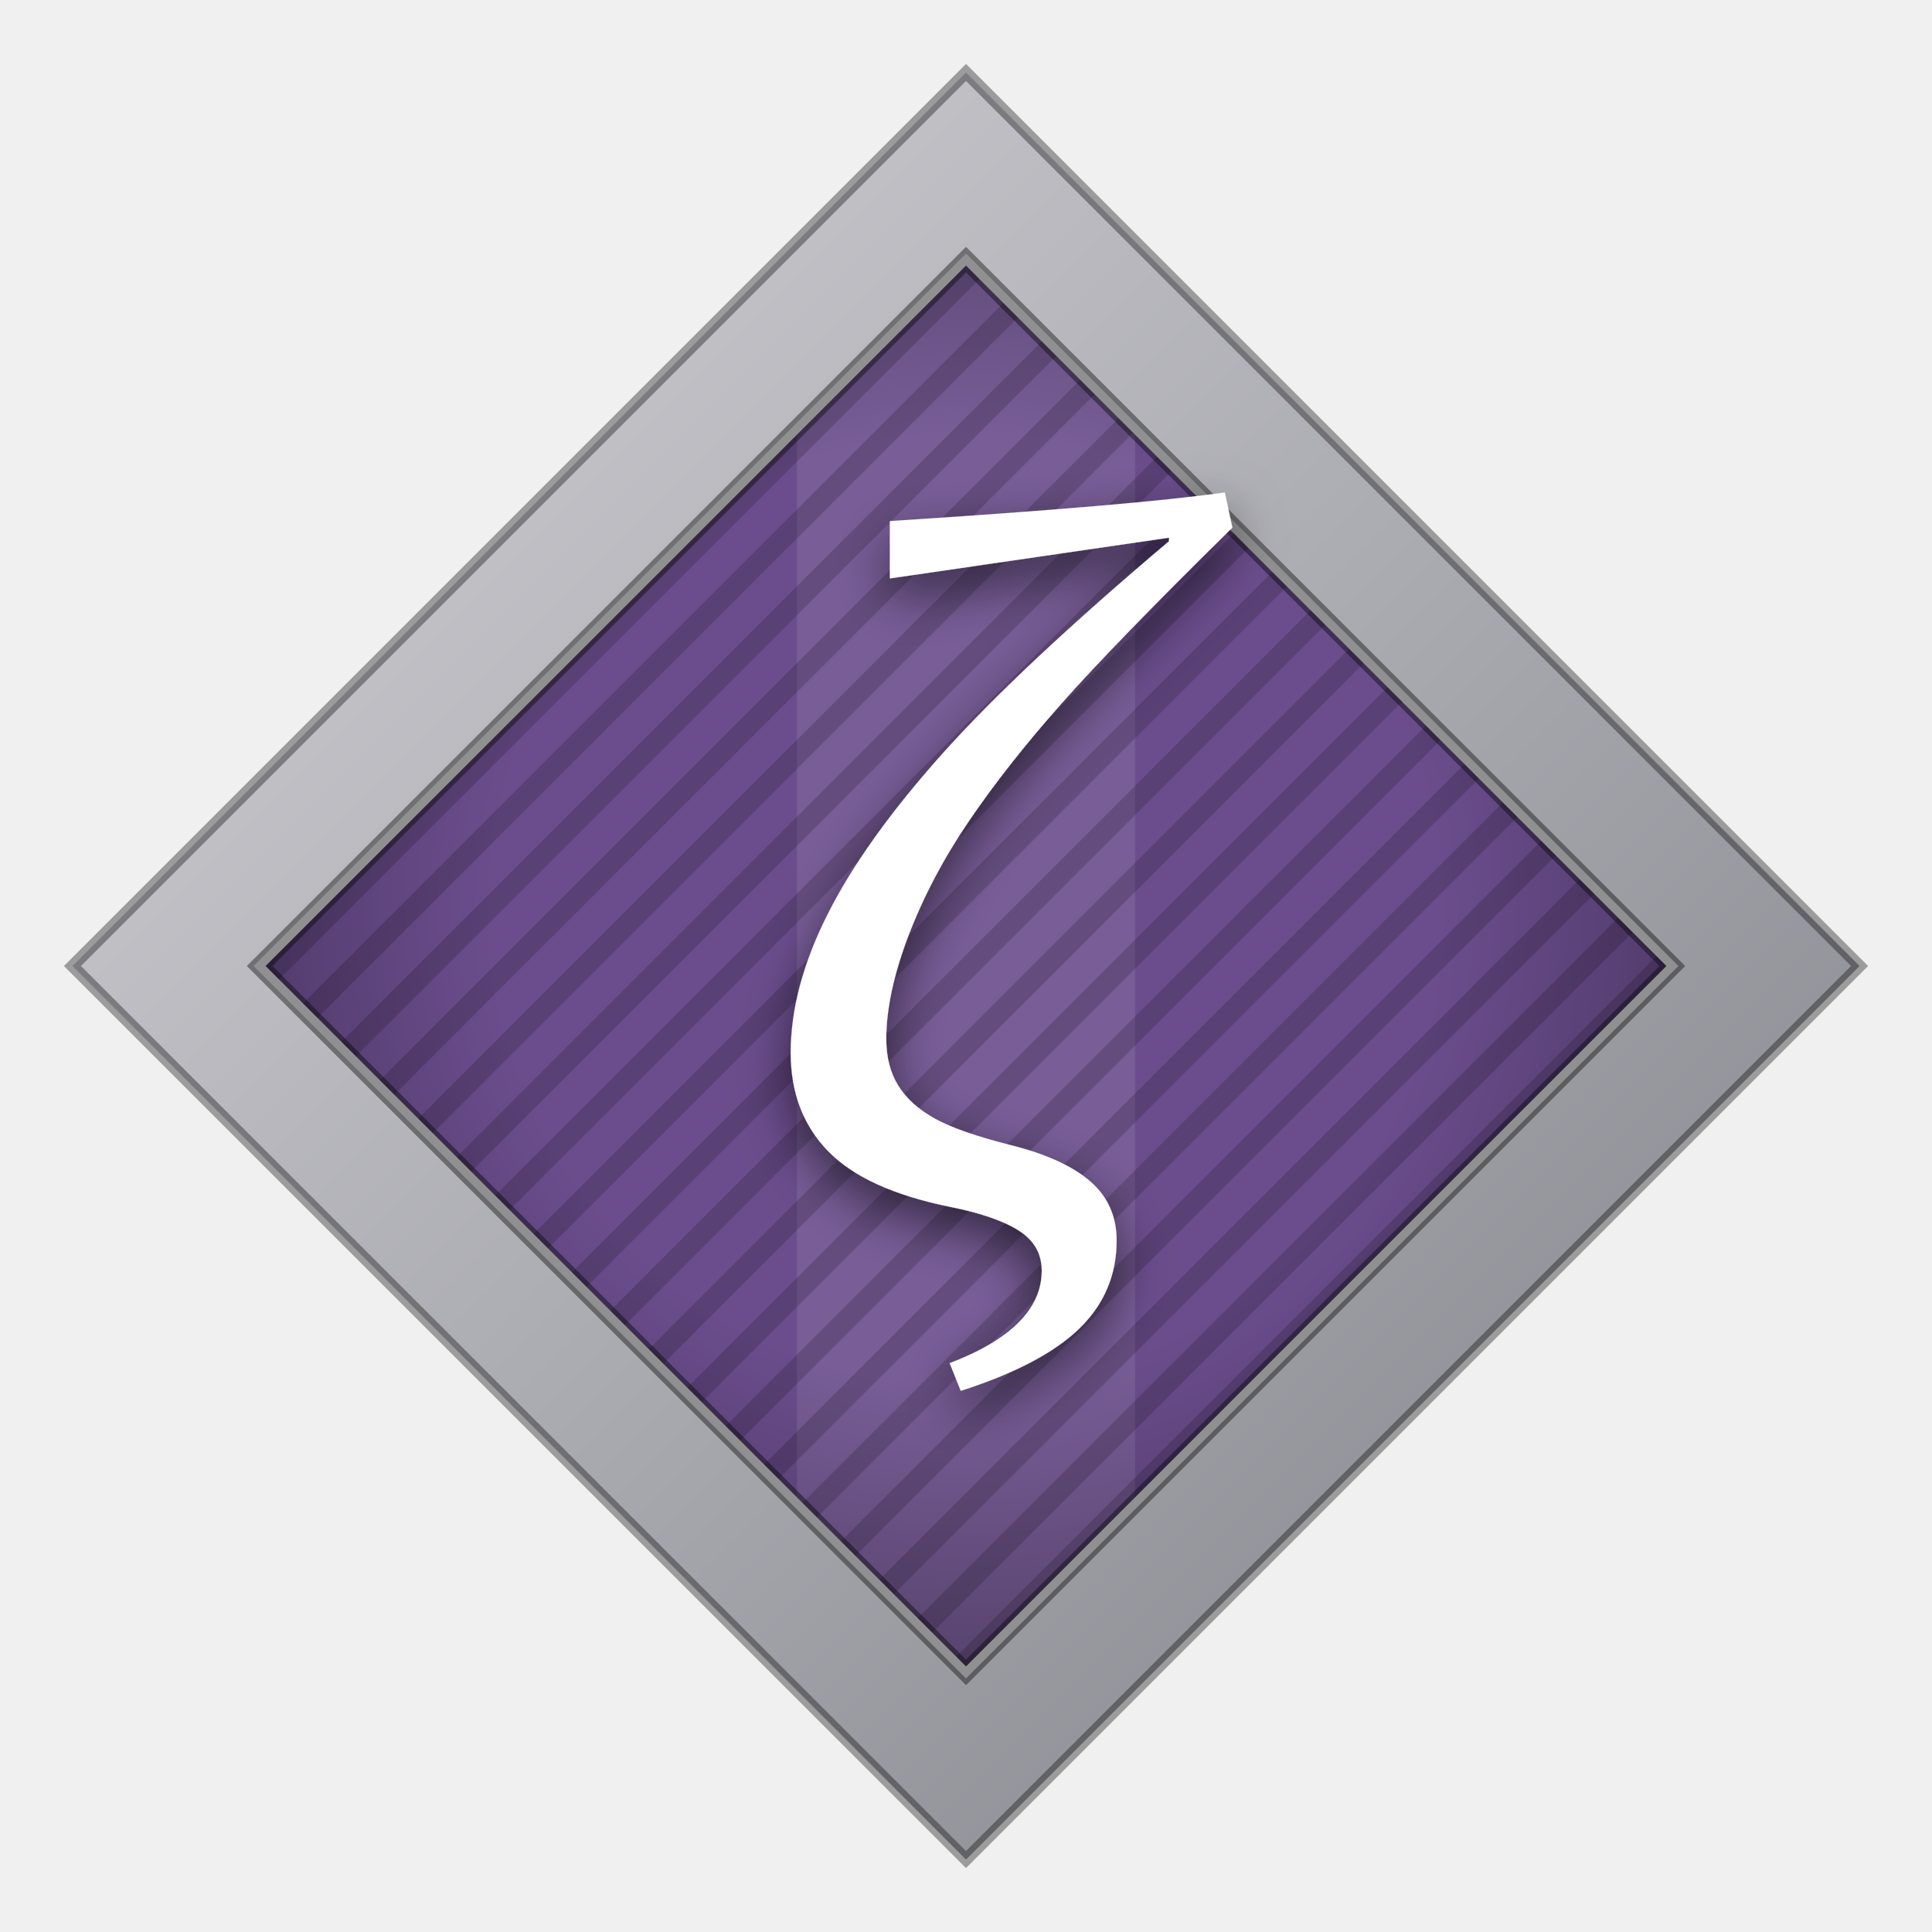
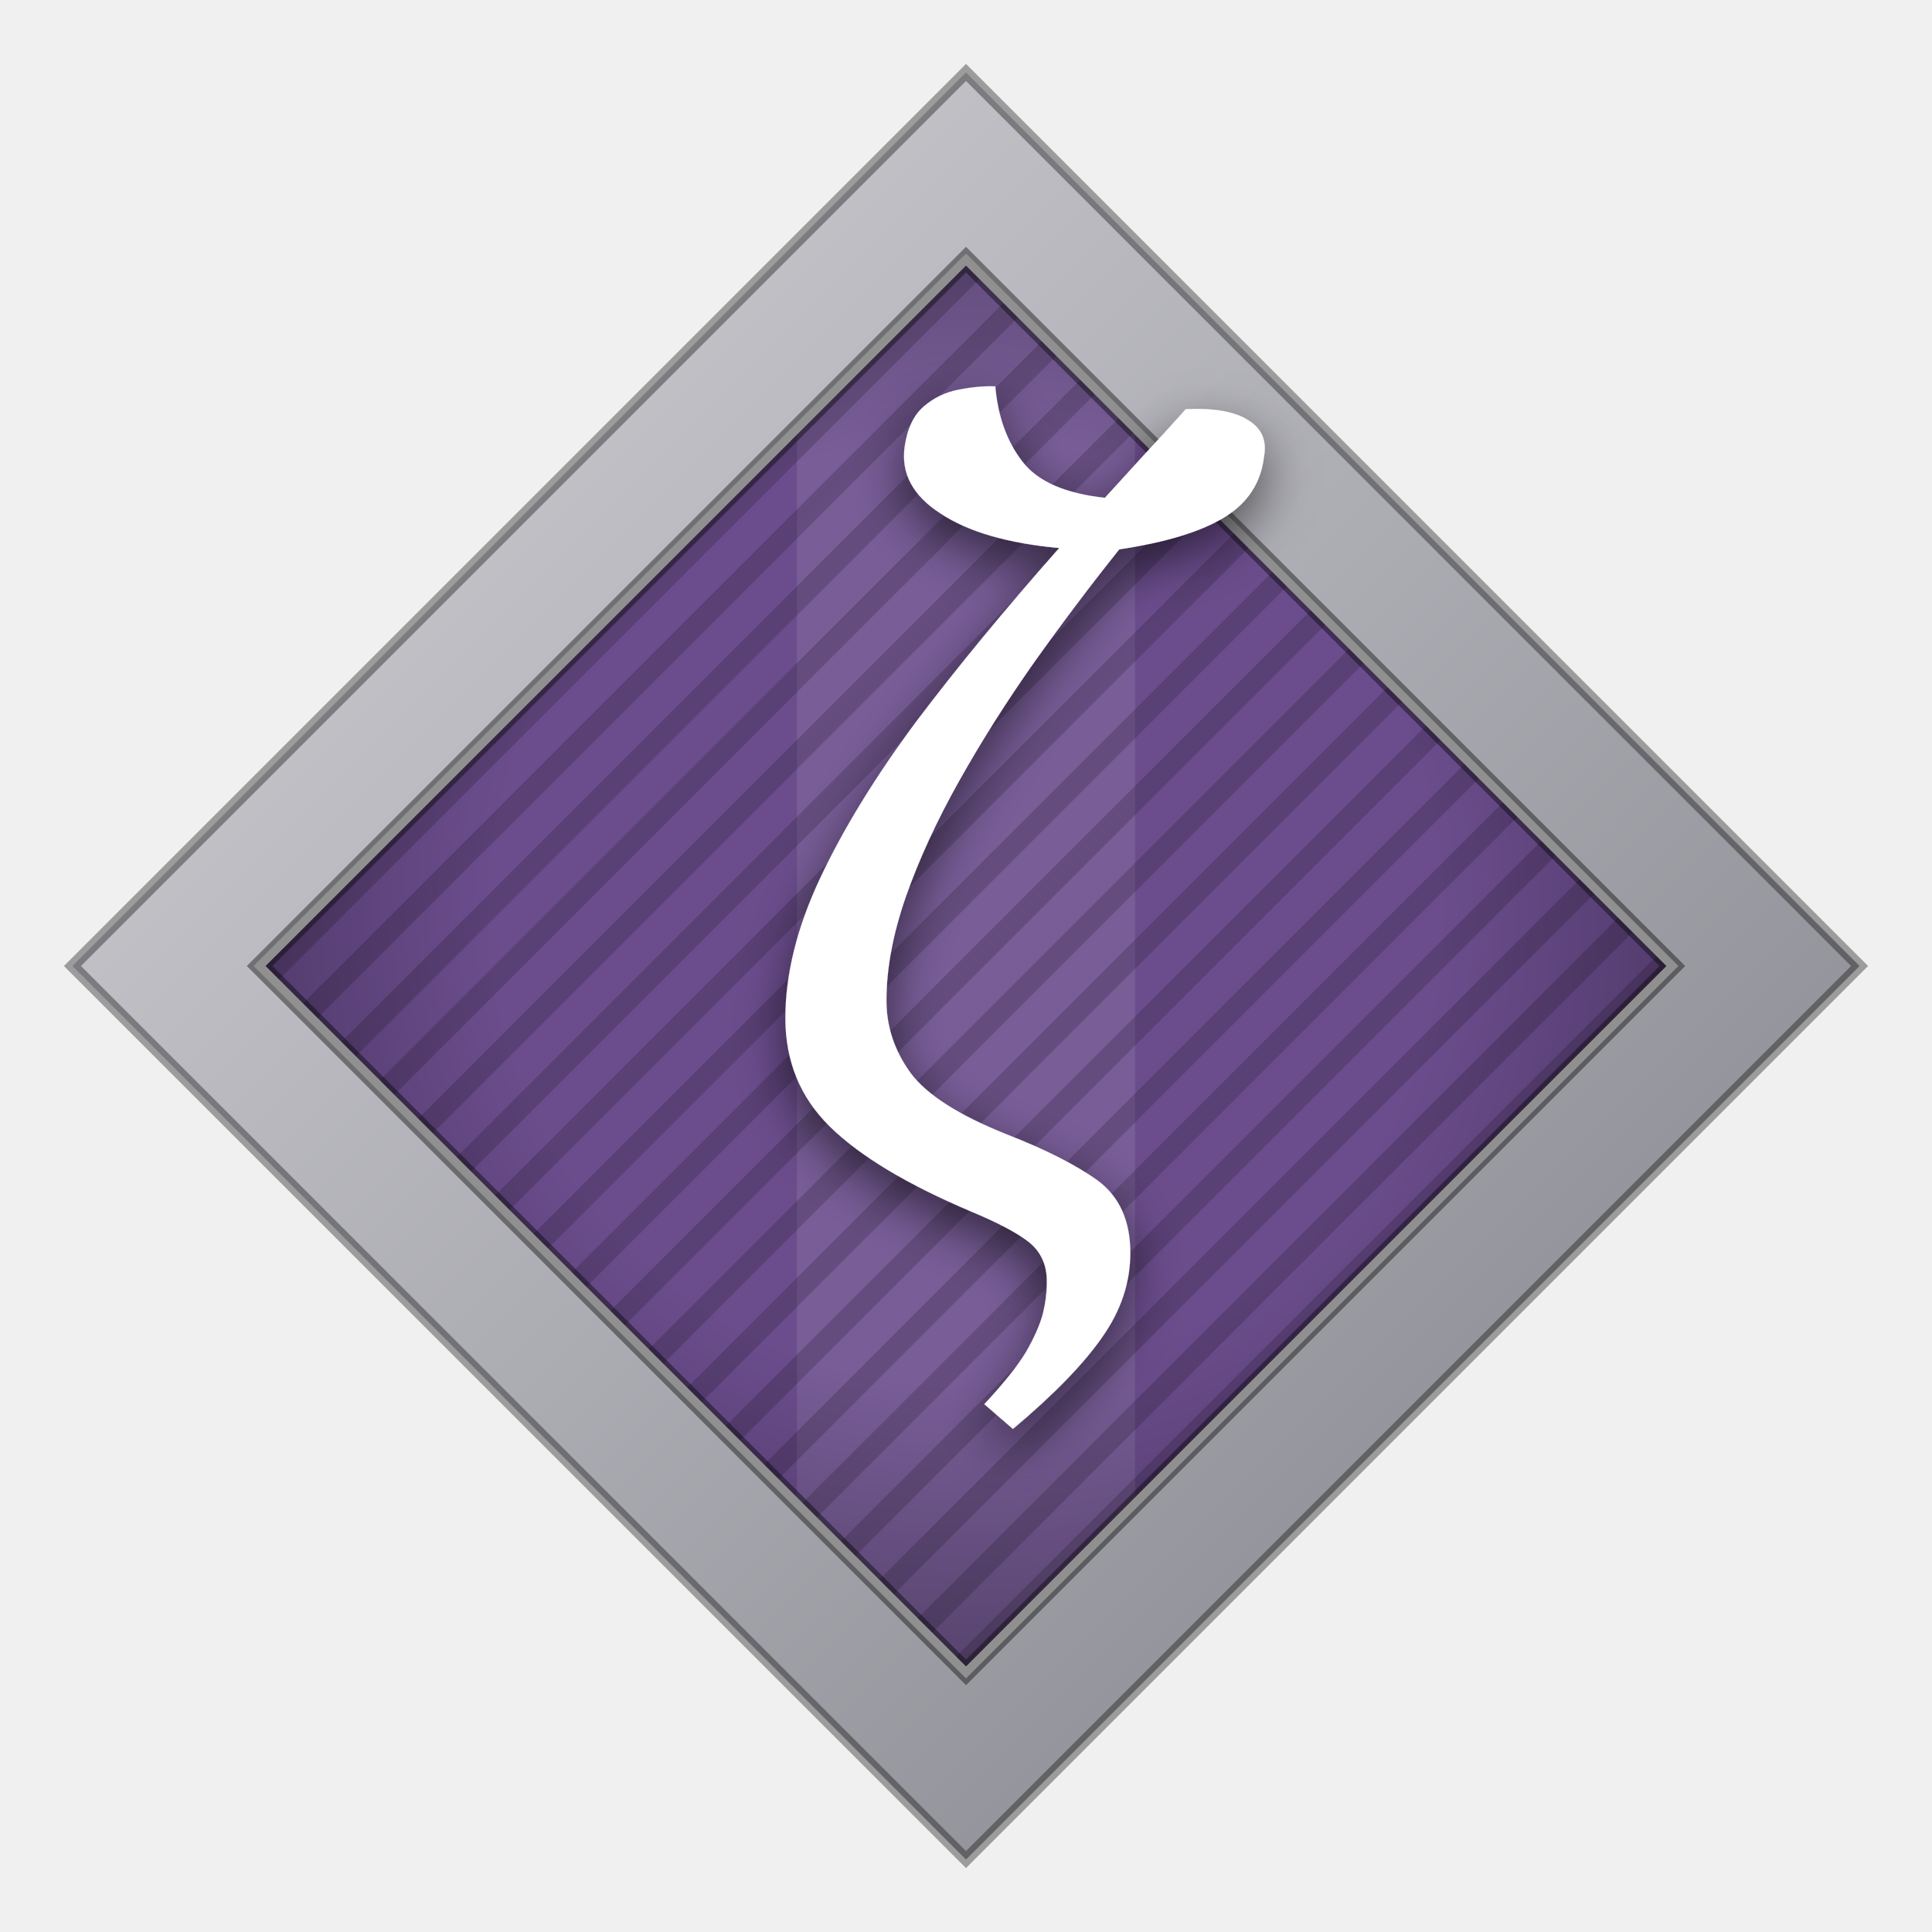
<svg xmlns="http://www.w3.org/2000/svg" viewBox="0 0 320 320" role="img" aria-label="7K LN Zenith dan">
  <defs>
    <pattern id="hatch" patternUnits="userSpaceOnUse" width="9" height="9" patternTransform="rotate(45)">
      <rect width="9" height="9" fill="none" />
      <rect width="3.4" height="9" fill="rgba(0,0,0,0.17)" />
    </pattern>
    <radialGradient id="vig" cx="50%" cy="46%" r="56%">
      <stop offset="0.6" stop-color="rgba(0,0,0,0)" />
      <stop offset="1" stop-color="rgba(0,0,0,0.3)" />
    </radialGradient>
    <linearGradient id="fgrad" x1="0" y1="0" x2="1" y2="1">
      <stop offset="0" stop-color="#d4d4d8" />
      <stop offset="0.5" stop-color="#ababb2" />
      <stop offset="1" stop-color="#7e7e86" />
    </linearGradient>
    <clipPath id="discclip">
      <path d="M 160 44 L 276 160 L 160 276 L 44 160 Z" />
    </clipPath>
    <filter id="gsh" x="-30%" y="-30%" width="160%" height="160%">
      <feDropShadow dx="0" dy="3" stdDeviation="4" flood-color="#000" flood-opacity="0.55" />
    </filter>
  </defs>
  <path d="M 160 12 L 308 160 L 160 308 L 12 160 Z M 160 42 L 278 160 L 160 278 L 42 160 Z" fill="url(#fgrad)" fill-rule="evenodd" />
  <path d="M 160 12 L 308 160 L 160 308 L 12 160 Z" fill="none" stroke="rgba(0,0,0,0.35)" stroke-width="2" />
  <path d="M 160 44 L 276 160 L 160 276 L 44 160 Z" fill="#6b4d8d" />
  <g clip-path="url(#discclip)">
    <rect x="132" y="30" width="56" height="260" fill="rgba(255,255,255,0.09)" />
  </g>
  <path d="M 160 44 L 276 160 L 160 276 L 44 160 Z" fill="url(#hatch)" />
  <path d="M 160 44 L 276 160 L 160 276 L 44 160 Z" fill="url(#vig)" />
  <path d="M 160 43 L 277 160 L 160 277 L 43 160 Z" fill="none" stroke="rgba(0,0,0,0.4)" stroke-width="3" />
  <g transform="translate(160 160) scale(1.08)" filter="url(#gsh)">
-     <text x="0" y="38" text-anchor="middle" font-family="Georgia, 'Times New Roman', 'DejaVu Serif', serif" font-style="italic" font-size="158" fill="#fff">ζ</text>
+     <path d="M7.2 71.0L7.2 71.0L2.8 67.2Q7.2 62.5 9.2 59.2Q11.1 55.9 11.8 53.3Q12.4 50.8 12.4 48.4L12.4 48.4Q12.4 44.5 9.6 42.3Q6.9 40.2 0.9 37.7L0.9 37.7Q-14.0 31.4-20.9 24.6Q-27.7 17.9-27.7 8.0L-27.7 8.0Q-27.7-2.1-22.4-13.4Q-17.1-24.7-7.7-37.4Q1.8-50.0 14.3-64.1L14.3-64.1Q2.4-65.2-3.9-69.4Q-10.3-73.5-9.4-79.7L-9.4-79.7Q-8.8-83.8-6.5-85.8Q-4.2-87.8-1.1-88.4Q2.0-89.0 4.5-88.9L4.5-88.9Q5.1-81.9 8.7-77.3Q12.2-72.8 21.3-71.8L21.3-71.8Q24.3-75.1 27.4-78.5Q30.6-81.9 33.7-85.4L33.7-85.4Q40.2-85.7 43.3-83.7Q46.4-81.8 45.7-78.1L45.7-78.1Q45.0-72.1 39.6-68.8Q34.2-65.5 23.5-63.9L23.5-63.9Q16.8-55.5 10.4-46.5Q4.0-37.4-1.1-28.3Q-6.2-19.2-9.2-10.7Q-12.2-2.1-12.2 5.3L-12.2 5.3Q-12.2 11.3-8.5 16.4Q-4.8 21.4 6.2 25.8L6.2 25.8Q15.2 29.3 20.2 32.9Q25.2 36.6 25.2 44.0L25.2 44.0Q25.2 50.8 20.9 56.9Q16.7 63.0 7.2 71.0Z" fill="#fff" />
  </g>
</svg>
